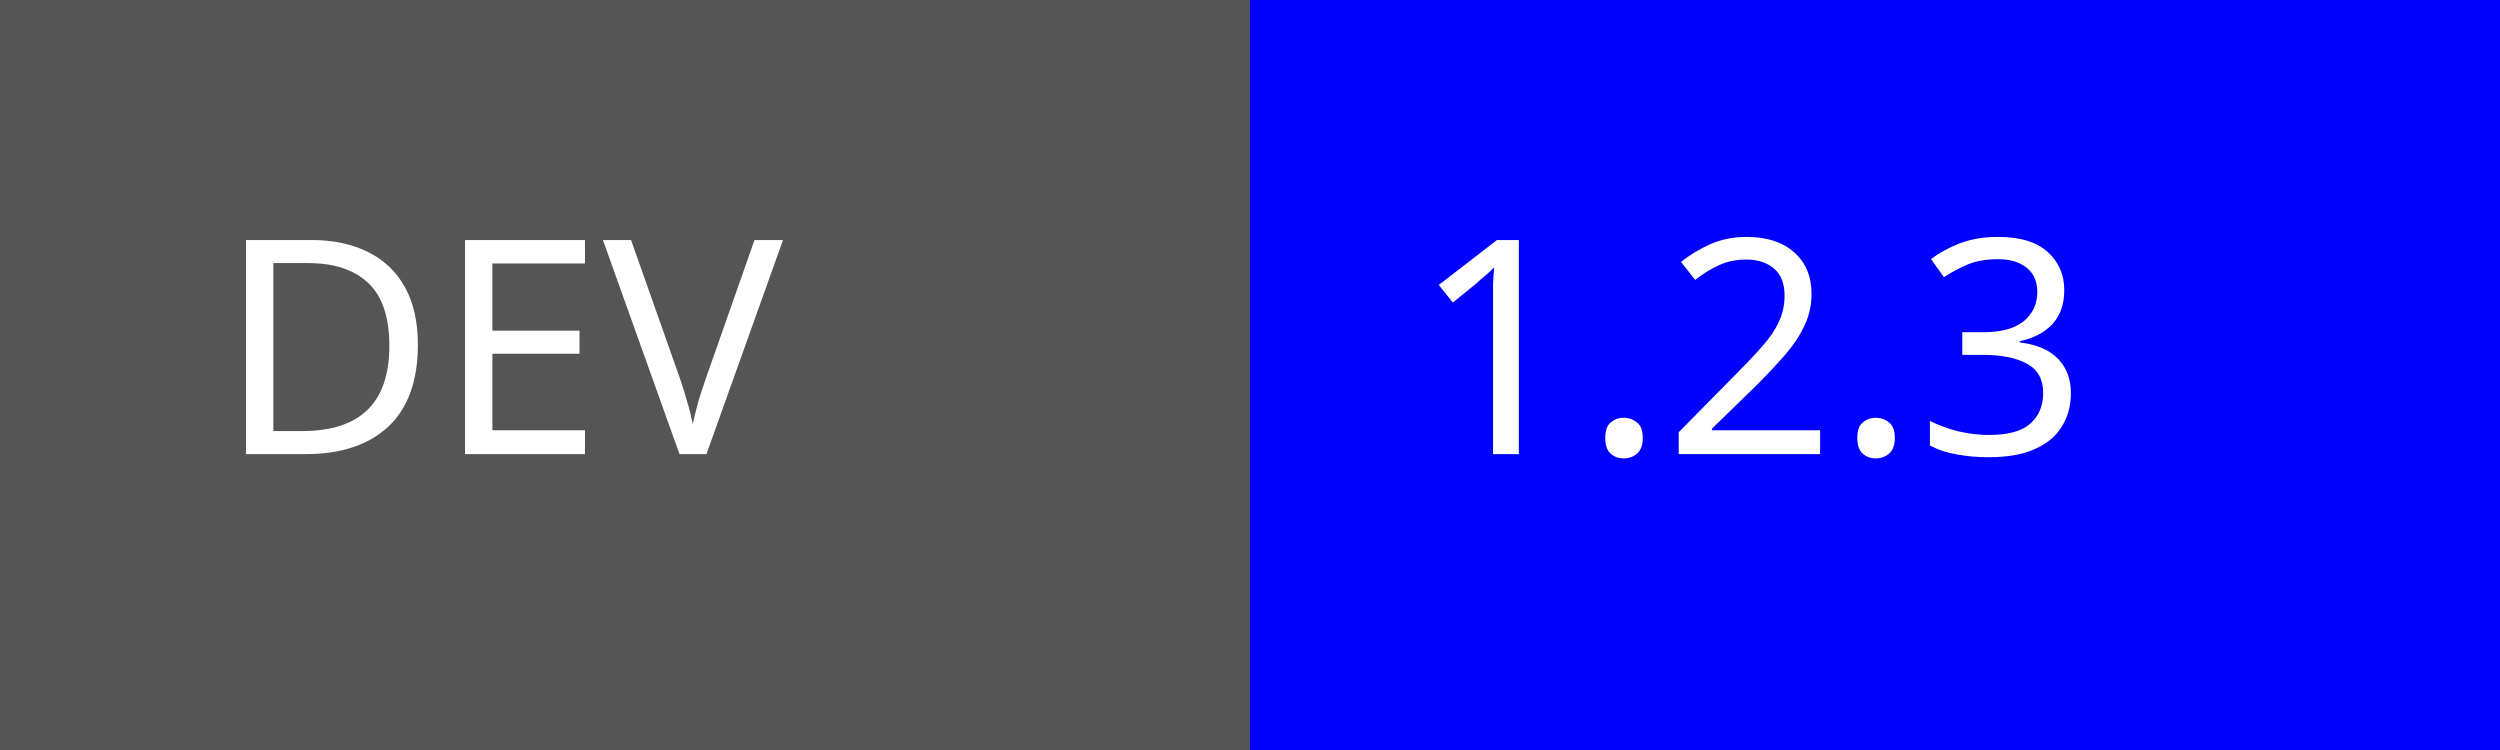
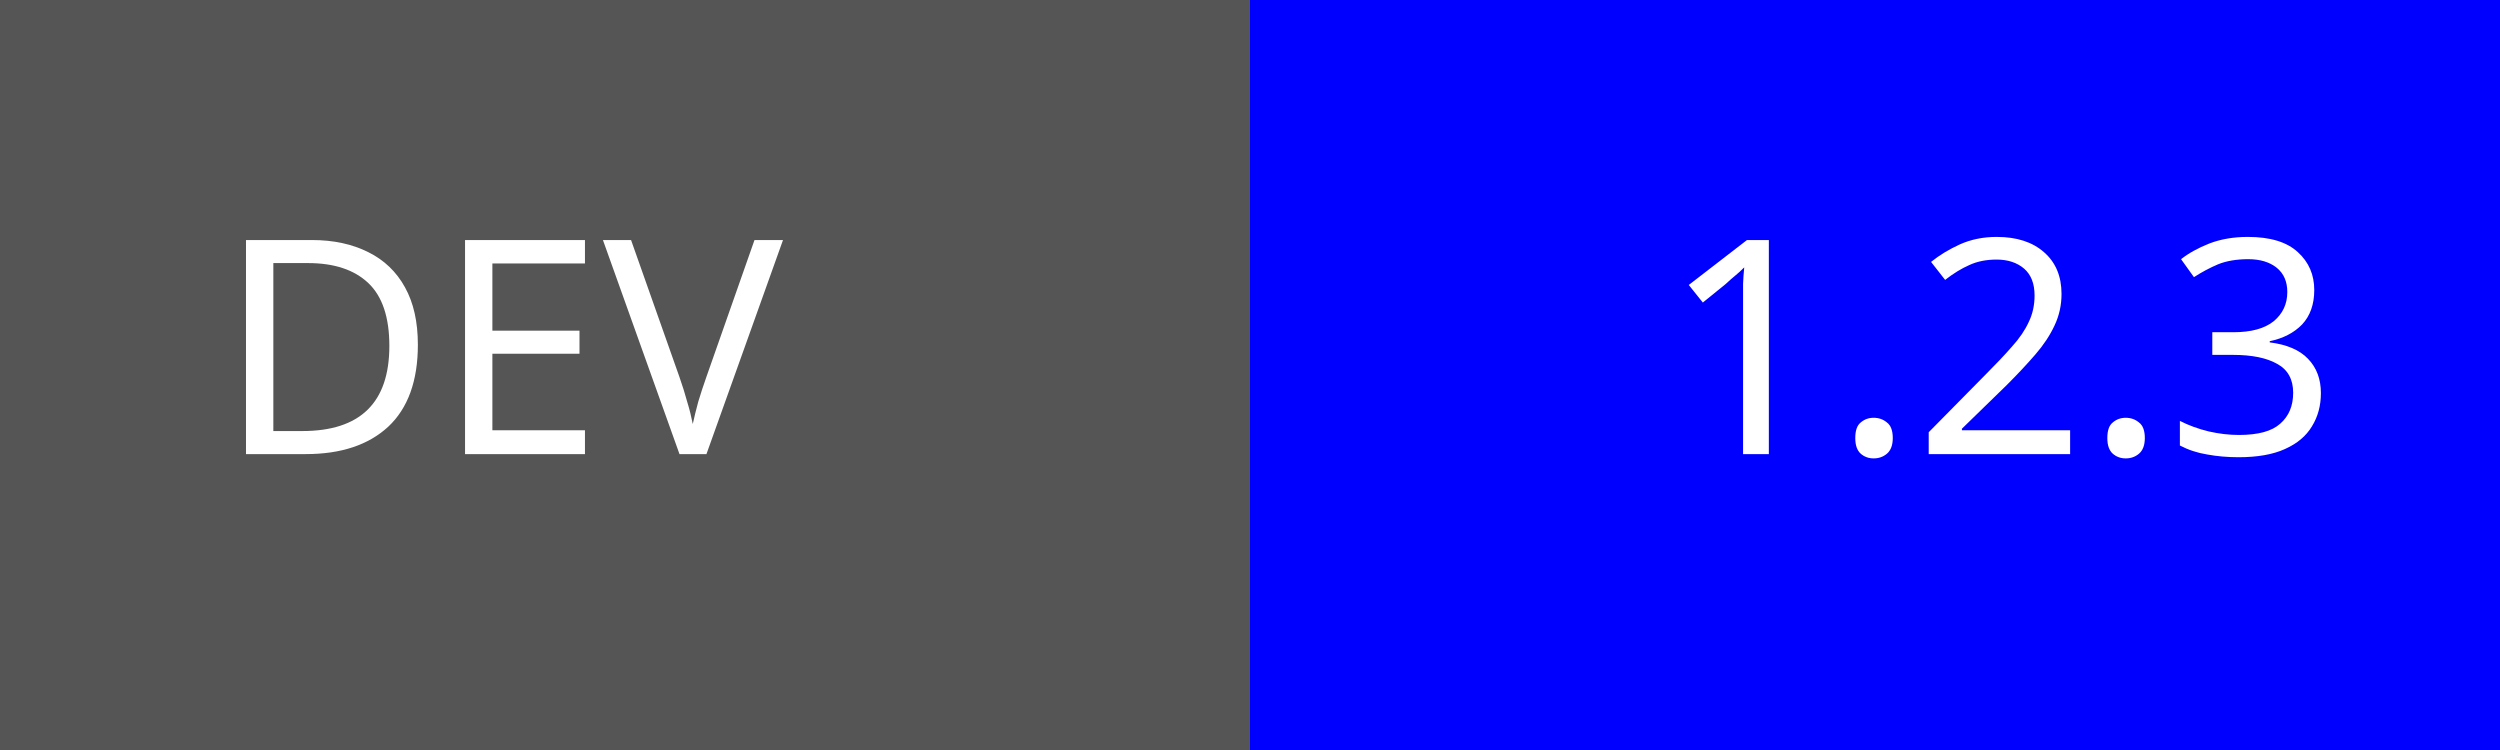
<svg xmlns="http://www.w3.org/2000/svg" width="100" height="30">
  <rect width="100" height="30" fill="#555" />
  <text x="20" y="14" fill="#fff" font-family="Verdana" font-size="12" text-anchor="middle" dominant-baseline="middle">DEV</text>
  <rect x="50" width="50" height="30" fill="#0000FF" />
-   <text x="70" y="14" fill="#fff" font-family="Verdana" font-size="12" text-anchor="middle" dominant-baseline="middle">1.2.3</text>
+   <text x="80" y="14" fill="#fff" font-family="Verdana" font-size="12" text-anchor="middle" dominant-baseline="middle">1.2.3</text>
</svg>
